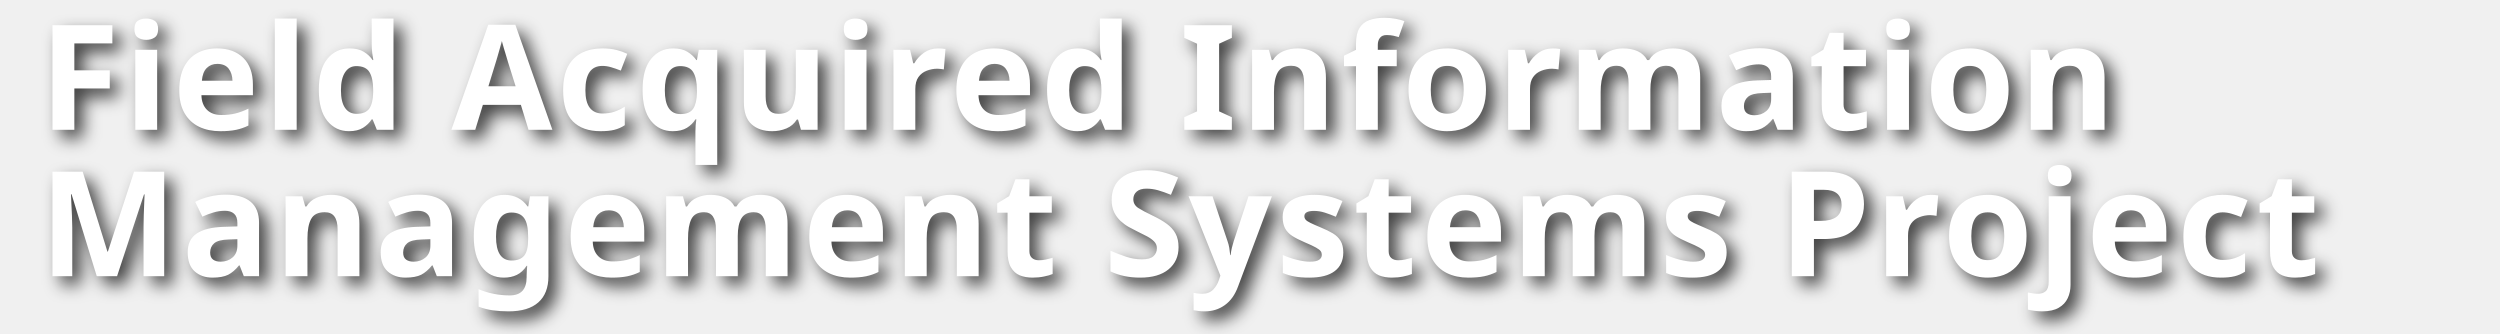
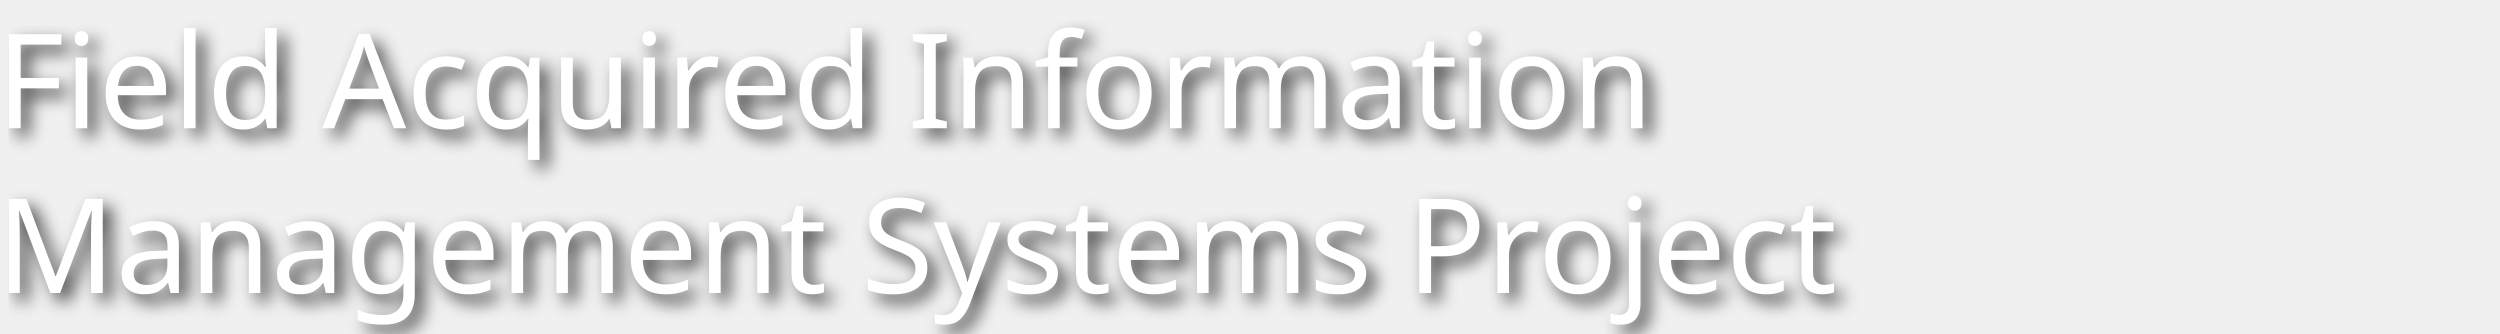
<svg xmlns="http://www.w3.org/2000/svg" width="600" height="80" id="svg2" version="1.1">
  <defs id="defs4">
    <filter id="filter3304" style="color-interpolation-filters:sRGB;">
      <feFlood id="feFlood3306" flood-opacity="0.75" flood-color="rgb(0,0,0)" result="flood" />
      <feComposite id="feComposite3308" in2="SourceGraphic" in="flood" operator="in" result="composite1" />
      <feGaussianBlur id="feGaussianBlur3310" in="composite" stdDeviation="2" result="blur" />
      <feOffset id="feOffset3312" dx="2" dy="2" result="offset" />
      <feComposite id="feComposite3314" in2="offset" in="SourceGraphic" operator="over" result="composite2" />
    </filter>
+     <filter id="filter3019" style="color-interpolation-filters:sRGB;">
+       <feFlood id="feFlood3021" flood-opacity="0.75" flood-color="rgb(0,0,0)" result="flood" />
+       <feComposite id="feComposite3023" in2="SourceGraphic" in="flood" operator="in" result="composite1" />
+       <feGaussianBlur id="feGaussianBlur3025" in="composite" stdDeviation="2" result="blur" />
+       <feOffset id="feOffset3027" dx="2" dy="2" result="offset" />
+       <feComposite id="feComposite3029" in2="offset" in="SourceGraphic" operator="over" result="composite2" />
+     </filter>
  </defs>
  <g id="layer2" style="display:inline">
-     <text xml:space="preserve" style="font-size:35.145px;font-style:normal;font-variant:normal;font-weight:normal;font-stretch:normal;line-height:100%;letter-spacing:0px;word-spacing:0px;fill:#ffffff;fill-opacity:1;stroke:none;font-family:Tw Cen MT;-inkscape-font-specification:Tw Cen MT;filter:url(#filter3304)" x="9.438" y="31.143" id="text3005">
-       <tspan id="tspan3007" x="9.438" y="31.143" style="font-style:normal;font-variant:normal;font-weight:bold;font-stretch:normal;letter-spacing:1px;word-spacing:5px;writing-mode:lr-tb;font-family:Volkhov;-inkscape-font-specification:Volkhov Bold;fill:#ffffff;" dx="0">Field Acquired Information </tspan>
-       <tspan x="9.438" y="66.289" style="font-style:normal;font-variant:normal;font-weight:bold;font-stretch:normal;letter-spacing:1px;word-spacing:0px;writing-mode:lr-tb;font-family:Volkhov;-inkscape-font-specification:Volkhov Bold;fill:#ffffff;" id="tspan3013">Management Systems Project</tspan>
+     <text xml:space="preserve" style="font-size:31.632px;font-style:normal;font-variant:normal;font-weight:normal;font-stretch:normal;line-height:125%;letter-spacing:0px;word-spacing:0px;fill:#000000;fill-opacity:1;stroke:none;filter:url(#filter3019);font-family:Tw Cen MT;-inkscape-font-specification:Tw Cen MT" x="-0.949" y="30.78" id="text2997">
+       <tspan id="tspan2999" x="-0.949" y="30.78" style="font-style:normal;font-variant:normal;font-weight:normal;font-stretch:normal;fill:#ffffff;font-family:Volkhov;-inkscape-font-specification:Volkhov">Field Acquired Information</tspan>
+       <tspan x="-0.949" y="70.321" id="tspan3001" style="font-style:normal;font-variant:normal;font-weight:normal;font-stretch:normal;fill:#ffffff;font-family:Volkhov;-inkscape-font-specification:Volkhov">Management Systems Project</tspan>
    </text>
  </g>
  <g id="layer1" transform="translate(0,-972.3622)" style="display:inline">
    <text xml:space="preserve" style="font-size:40.643px;font-style:normal;font-variant:normal;font-weight:normal;font-stretch:normal;line-height:85%;letter-spacing:0px;word-spacing:0px;fill:#f68e1e;fill-opacity:1;stroke:none;font-family:TeX Gyre Schola;-inkscape-font-specification:TeX Gyre Schola" x="7.68" y="696.503" id="text2985" transform="scale(0.990613,1.009476)">
      <tspan id="tspan2987" x="7.68" y="696.503" style="font-size:44.199px;line-height:85%;letter-spacing:1.39px;word-spacing:7px;fill:#ffffff;fill-opacity:1;font-family:TeX Gyre Schola;-inkscape-font-specification:TeX Gyre Schola">Field Acquired Information</tspan>
      <tspan x="7.68" y="734.072" id="tspan2989" style="font-size:44.199px;line-height:85%;fill:#ffffff;fill-opacity:1;font-family:TeX Gyre Schola;-inkscape-font-specification:TeX Gyre Schola">Management Systems Project</tspan>
    </text>
    <text xml:space="preserve" style="font-size:40px;font-style:normal;font-weight:normal;line-height:125%;letter-spacing:0px;word-spacing:0px;fill:#f68e1e;fill-opacity:1;stroke:none;font-family:TeX Gyre Schola;-inkscape-font-specification:TeX Gyre Schola" x="-126.429" y="-287.857" id="text2995" transform="translate(0,972.3622)">
      <tspan id="tspan2997" x="-126.429" y="-287.857" />
    </text>
  </g>
</svg>
